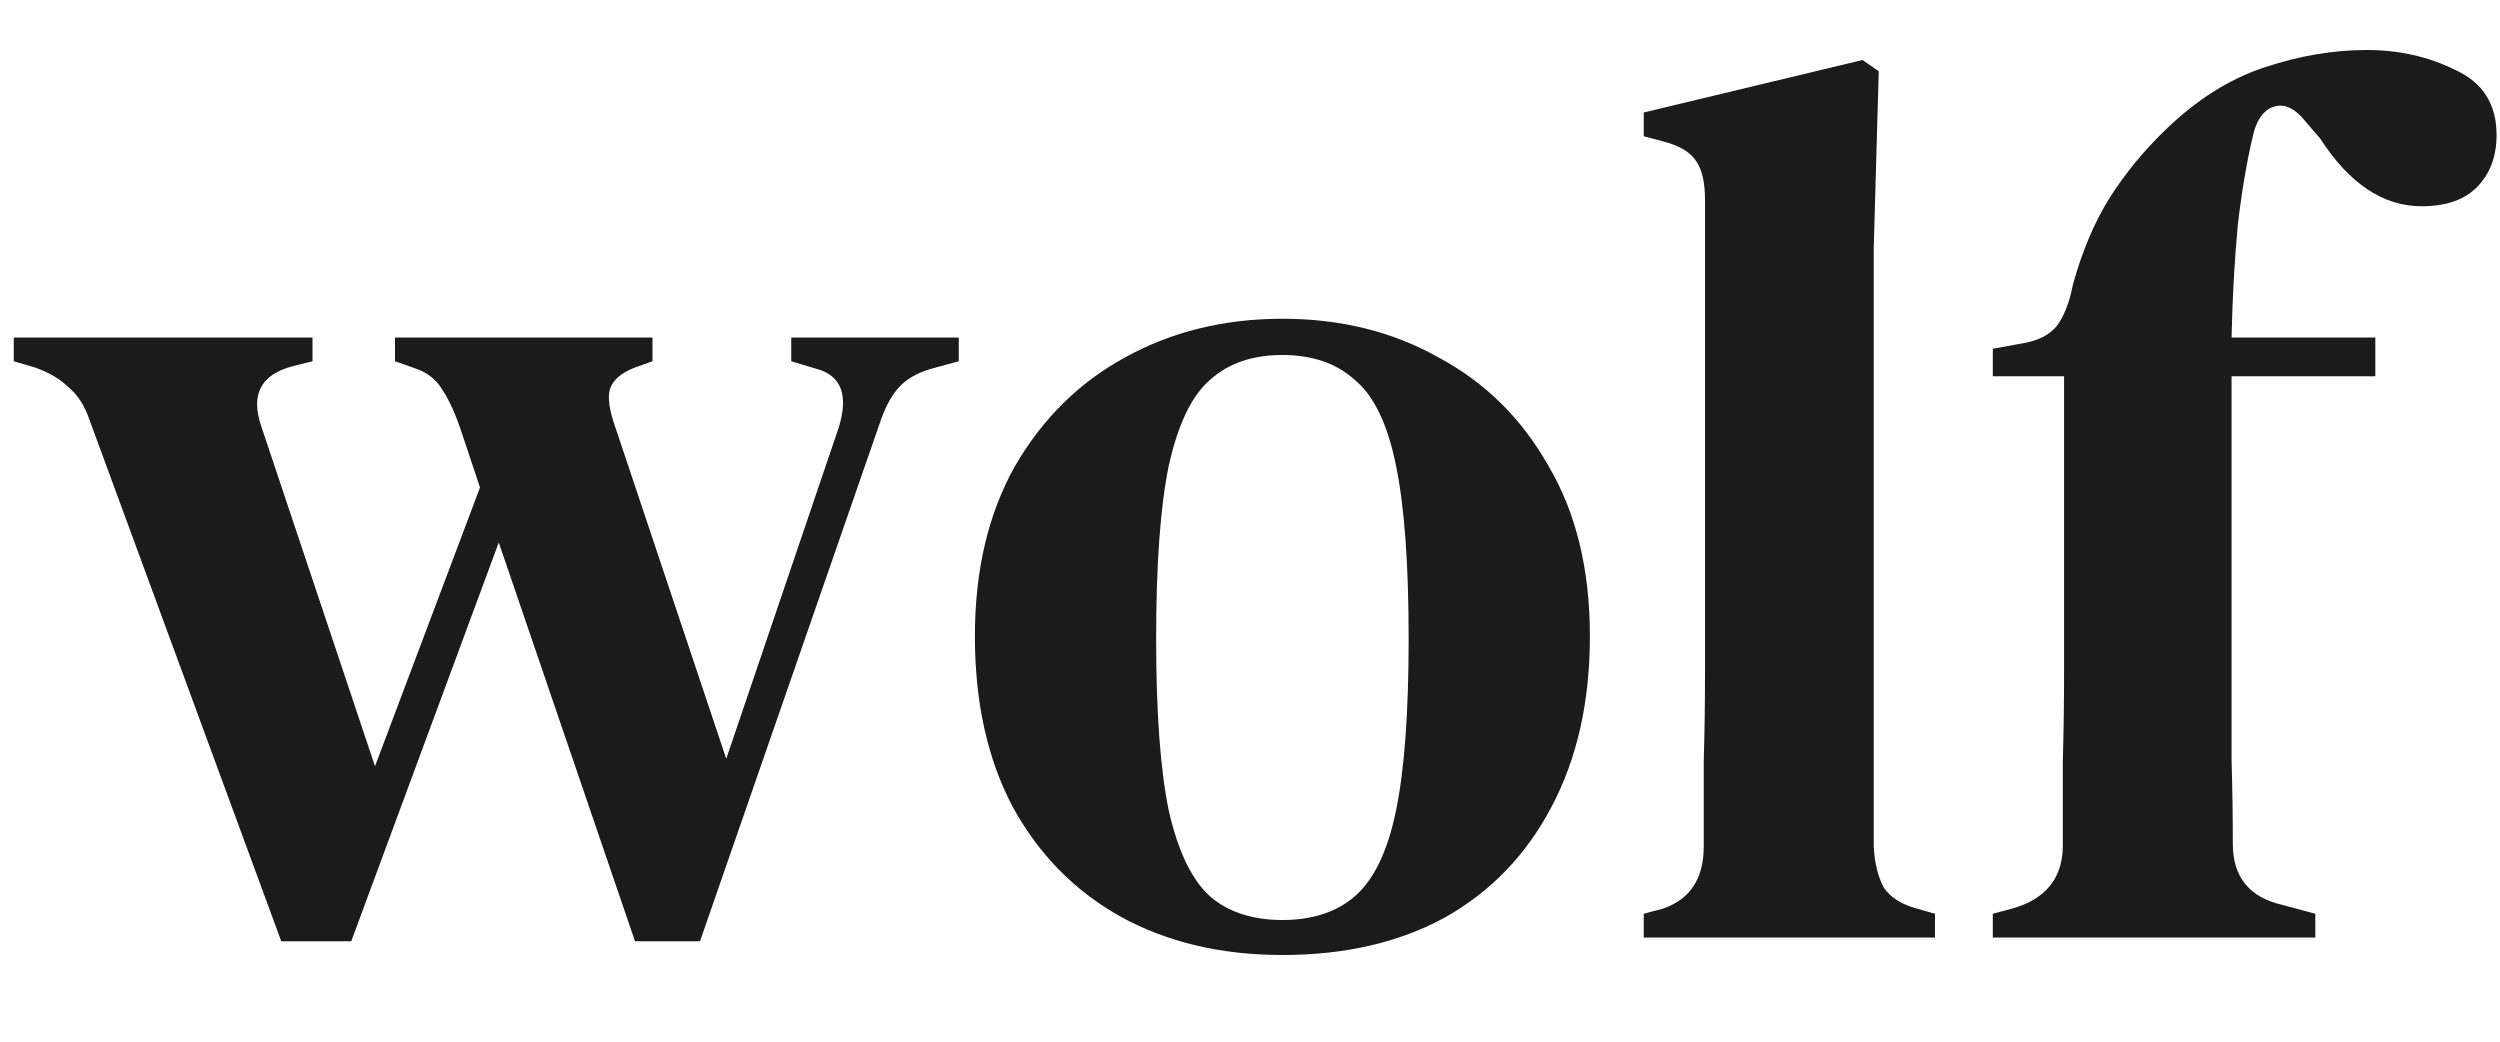
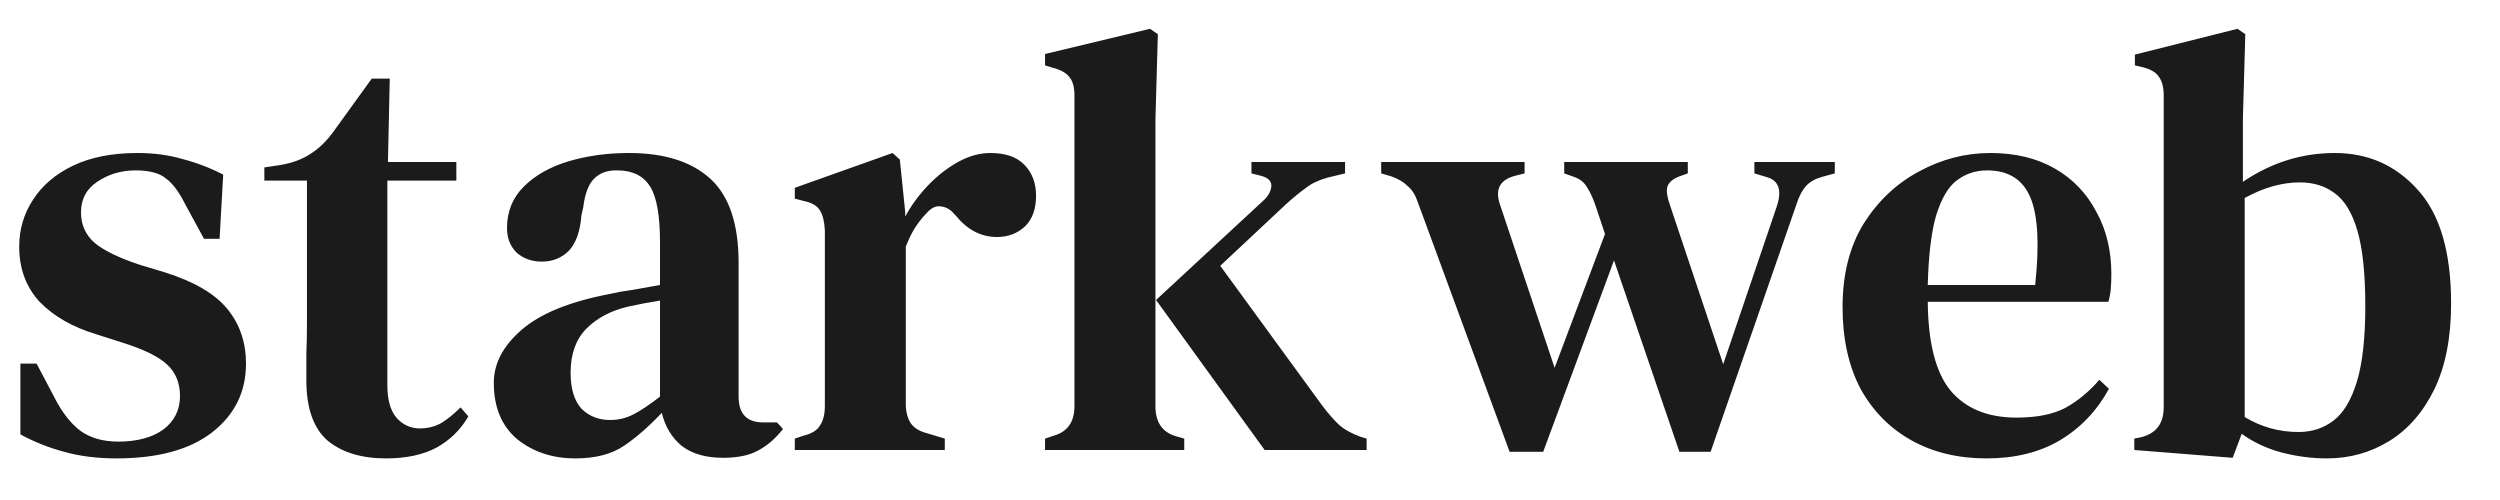
- <svg xmlns="http://www.w3.org/2000/svg" width="24" height="10" viewBox="0 0 24 10" fill="none">
-   <path d="M2.7 9.036L0.864 4.044C0.816 3.9 0.748 3.792 0.66 3.72C0.58 3.64 0.472 3.576 0.336 3.528L0.132 3.468V3.24H3V3.468L2.808 3.516C2.504 3.596 2.404 3.788 2.508 4.092L3.6 7.356L4.608 4.68L4.428 4.14C4.372 3.972 4.312 3.84 4.248 3.744C4.192 3.648 4.108 3.58 3.996 3.54L3.792 3.468V3.24H6.264V3.468L6.096 3.528C5.968 3.576 5.888 3.644 5.856 3.732C5.832 3.812 5.848 3.932 5.904 4.092L6.972 7.284L8.052 4.104C8.148 3.792 8.076 3.604 7.836 3.54L7.596 3.468V3.24H9.204V3.468L8.94 3.54C8.804 3.58 8.7 3.64 8.628 3.72C8.556 3.8 8.496 3.912 8.448 4.056L6.72 9.036H6.096L4.788 5.208L3.372 9.036H2.7ZM12.311 9.168C11.719 9.168 11.199 9.044 10.751 8.796C10.311 8.548 9.967 8.196 9.719 7.74C9.479 7.284 9.359 6.74 9.359 6.108C9.359 5.476 9.487 4.932 9.743 4.476C10.007 4.02 10.359 3.672 10.799 3.432C11.247 3.184 11.751 3.06 12.311 3.06C12.871 3.06 13.371 3.184 13.811 3.432C14.259 3.672 14.611 4.02 14.867 4.476C15.131 4.924 15.263 5.468 15.263 6.108C15.263 6.74 15.139 7.288 14.891 7.752C14.651 8.208 14.311 8.56 13.871 8.808C13.431 9.048 12.911 9.168 12.311 9.168ZM12.311 8.832C12.599 8.832 12.831 8.756 13.007 8.604C13.191 8.444 13.323 8.168 13.403 7.776C13.483 7.384 13.523 6.836 13.523 6.132C13.523 5.42 13.483 4.868 13.403 4.476C13.323 4.076 13.191 3.8 13.007 3.648C12.831 3.488 12.599 3.408 12.311 3.408C12.023 3.408 11.791 3.488 11.615 3.648C11.439 3.8 11.307 4.076 11.219 4.476C11.139 4.868 11.099 5.42 11.099 6.132C11.099 6.836 11.139 7.384 11.219 7.776C11.307 8.168 11.439 8.444 11.615 8.604C11.791 8.756 12.023 8.832 12.311 8.832ZM15.78 9V8.772L15.96 8.724C16.224 8.636 16.356 8.436 16.356 8.124C16.356 7.852 16.356 7.58 16.356 7.308C16.364 7.028 16.368 6.752 16.368 6.48V1.92C16.368 1.752 16.34 1.628 16.284 1.548C16.228 1.46 16.12 1.396 15.96 1.356L15.78 1.308V1.08L17.88 0.576L18.036 0.684L17.988 2.376V8.124C17.996 8.284 18.028 8.416 18.084 8.52C18.148 8.616 18.256 8.684 18.408 8.724L18.576 8.772V9H15.78ZM19.131 9V8.772L19.311 8.724C19.631 8.636 19.795 8.44 19.803 8.136C19.803 7.856 19.803 7.58 19.803 7.308C19.811 7.028 19.815 6.752 19.815 6.48V3.612H19.131V3.348L19.395 3.3C19.555 3.276 19.671 3.22 19.743 3.132C19.815 3.036 19.867 2.904 19.899 2.736C19.987 2.416 20.103 2.14 20.247 1.908C20.399 1.668 20.579 1.448 20.787 1.248C21.083 0.96 21.399 0.76 21.735 0.648C22.071 0.536 22.399 0.48 22.719 0.48C23.031 0.48 23.315 0.544 23.571 0.672C23.835 0.792 23.967 1 23.967 1.296C23.967 1.504 23.903 1.672 23.775 1.8C23.655 1.92 23.479 1.98 23.247 1.98C22.879 1.98 22.555 1.764 22.275 1.332L22.131 1.164C22.035 1.044 21.939 0.996 21.843 1.02C21.747 1.044 21.679 1.124 21.639 1.26C21.575 1.516 21.523 1.816 21.483 2.16C21.451 2.504 21.431 2.864 21.423 3.24H22.803V3.612H21.423V6.48C21.423 6.752 21.423 7.024 21.423 7.296C21.431 7.56 21.435 7.828 21.435 8.1C21.435 8.42 21.595 8.616 21.915 8.688L22.227 8.772V9H19.131Z" fill="#1B1B1B" />
+ <svg xmlns="http://www.w3.org/2000/svg" width="50" height="10" viewBox="0 0 50 10" fill="none">
+   <path d="M2.328 9.168C1.944 9.168 1.596 9.124 1.284 9.036C0.98 8.956 0.688 8.84 0.408 8.688V7.272H0.732L1.092 7.956C1.244 8.252 1.416 8.472 1.608 8.616C1.808 8.76 2.06 8.832 2.364 8.832C2.74 8.832 3.04 8.752 3.264 8.592C3.488 8.424 3.6 8.2 3.6 7.92C3.6 7.664 3.516 7.456 3.348 7.296C3.18 7.136 2.88 6.988 2.448 6.852L1.92 6.684C1.448 6.54 1.072 6.324 0.792 6.036C0.52 5.74 0.384 5.372 0.384 4.932C0.384 4.588 0.476 4.276 0.66 3.996C0.844 3.708 1.112 3.48 1.464 3.312C1.816 3.144 2.244 3.06 2.748 3.06C3.076 3.06 3.376 3.1 3.648 3.18C3.928 3.252 4.2 3.356 4.464 3.492L4.392 4.776H4.08L3.708 4.092C3.58 3.836 3.448 3.66 3.312 3.564C3.184 3.46 2.984 3.408 2.712 3.408C2.424 3.408 2.168 3.484 1.944 3.636C1.728 3.78 1.62 3.984 1.62 4.248C1.62 4.496 1.712 4.7 1.896 4.86C2.08 5.012 2.376 5.156 2.784 5.292L3.3 5.448C3.884 5.632 4.3 5.876 4.548 6.18C4.796 6.484 4.92 6.848 4.92 7.272C4.92 7.84 4.692 8.3 4.236 8.652C3.788 8.996 3.152 9.168 2.328 9.168ZM7.723 9.168C7.227 9.168 6.835 9.048 6.547 8.808C6.267 8.56 6.127 8.16 6.127 7.608C6.127 7.416 6.127 7.236 6.127 7.068C6.135 6.892 6.139 6.688 6.139 6.456V3.612H5.287V3.348L5.611 3.3C5.843 3.26 6.039 3.188 6.199 3.084C6.367 2.98 6.519 2.836 6.655 2.652L7.435 1.572H7.795L7.759 3.24H9.127V3.612H7.747V7.704C7.747 7.992 7.807 8.208 7.927 8.352C8.055 8.496 8.211 8.568 8.395 8.568C8.555 8.568 8.699 8.532 8.827 8.46C8.955 8.38 9.083 8.276 9.211 8.148L9.367 8.328C9.215 8.592 9.003 8.8 8.731 8.952C8.459 9.096 8.123 9.168 7.723 9.168ZM11.508 9.168C11.052 9.168 10.664 9.04 10.344 8.784C10.032 8.52 9.876 8.144 9.876 7.656C9.876 7.272 10.06 6.92 10.428 6.6C10.804 6.272 11.392 6.032 12.192 5.88C12.328 5.848 12.484 5.82 12.66 5.796C12.844 5.764 13.024 5.732 13.2 5.7V4.848C13.2 4.304 13.132 3.928 12.996 3.72C12.86 3.512 12.644 3.408 12.348 3.408H12.312C12.128 3.408 11.98 3.468 11.868 3.588C11.764 3.7 11.696 3.888 11.664 4.152L11.628 4.308C11.604 4.628 11.52 4.864 11.376 5.016C11.232 5.16 11.052 5.232 10.836 5.232C10.636 5.232 10.468 5.172 10.332 5.052C10.204 4.924 10.14 4.76 10.14 4.56C10.14 4.232 10.252 3.956 10.476 3.732C10.7 3.508 10.996 3.34 11.364 3.228C11.74 3.116 12.144 3.06 12.576 3.06C13.288 3.06 13.832 3.232 14.208 3.576C14.584 3.92 14.772 4.48 14.772 5.256V7.932C14.772 8.276 14.936 8.448 15.264 8.448H15.54L15.66 8.58C15.516 8.764 15.356 8.904 15.18 9C15.004 9.104 14.764 9.156 14.46 9.156C14.116 9.156 13.84 9.076 13.632 8.916C13.432 8.748 13.3 8.528 13.236 8.256C12.98 8.528 12.728 8.748 12.48 8.916C12.232 9.084 11.908 9.168 11.508 9.168ZM12.204 8.4C12.364 8.4 12.516 8.364 12.66 8.292C12.804 8.22 12.984 8.1 13.2 7.932V6.012C12.992 6.044 12.78 6.084 12.564 6.132C12.22 6.212 11.94 6.36 11.724 6.576C11.516 6.792 11.412 7.084 11.412 7.452C11.412 7.772 11.484 8.012 11.628 8.172C11.78 8.324 11.972 8.4 12.204 8.4ZM15.896 9V8.772L16.076 8.712C16.236 8.672 16.345 8.604 16.401 8.508C16.465 8.412 16.497 8.284 16.497 8.124V4.608C16.488 4.432 16.456 4.3 16.401 4.212C16.345 4.116 16.236 4.052 16.076 4.02L15.896 3.972V3.756L17.852 3.06L17.997 3.192L18.105 4.248V4.332C18.224 4.108 18.377 3.9 18.561 3.708C18.744 3.516 18.945 3.36 19.16 3.24C19.377 3.12 19.593 3.06 19.808 3.06C20.113 3.06 20.34 3.14 20.492 3.3C20.645 3.46 20.721 3.664 20.721 3.912C20.721 4.184 20.645 4.392 20.492 4.536C20.34 4.672 20.157 4.74 19.941 4.74C19.62 4.74 19.345 4.596 19.113 4.308L19.088 4.284C19.009 4.188 18.916 4.136 18.812 4.128C18.716 4.112 18.62 4.16 18.524 4.272C18.445 4.352 18.369 4.448 18.297 4.56C18.233 4.664 18.172 4.788 18.116 4.932V8.076C18.116 8.228 18.148 8.356 18.212 8.46C18.276 8.556 18.384 8.624 18.537 8.664L18.896 8.772V9H15.896ZM20.901 9V8.772L21.081 8.712C21.353 8.632 21.489 8.436 21.489 8.124V1.908C21.489 1.748 21.457 1.628 21.393 1.548C21.329 1.46 21.217 1.396 21.057 1.356L20.901 1.308V1.08L23.001 0.576L23.157 0.684L23.109 2.376V8.124C23.109 8.444 23.245 8.644 23.517 8.724L23.685 8.772V9H20.901ZM25.293 9L23.121 6L25.245 4.032C25.349 3.944 25.409 3.848 25.425 3.744C25.441 3.632 25.373 3.556 25.221 3.516L25.029 3.468V3.24H26.901V3.468L26.553 3.552C26.377 3.6 26.233 3.668 26.121 3.756C26.009 3.836 25.877 3.944 25.725 4.08L24.405 5.316L26.445 8.112C26.573 8.28 26.689 8.412 26.793 8.508C26.897 8.596 27.037 8.672 27.213 8.736L27.333 8.772V9H25.293ZM30.192 9.036L28.356 4.044C28.308 3.9 28.24 3.792 28.152 3.72C28.072 3.64 27.964 3.576 27.828 3.528L27.624 3.468V3.24H30.492V3.468L30.3 3.516C29.996 3.596 29.896 3.788 30 4.092L31.092 7.356L32.1 4.68L31.92 4.14C31.864 3.972 31.804 3.84 31.74 3.744C31.684 3.648 31.6 3.58 31.488 3.54L31.284 3.468V3.24H33.756V3.468L33.588 3.528C33.46 3.576 33.38 3.644 33.348 3.732C33.324 3.812 33.34 3.932 33.396 4.092L34.464 7.284L35.544 4.104C35.64 3.792 35.568 3.604 35.328 3.54L35.088 3.468V3.24H36.696V3.468L36.432 3.54C36.296 3.58 36.192 3.64 36.12 3.72C36.048 3.8 35.988 3.912 35.94 4.056L34.212 9.036H33.588L32.28 5.208L30.864 9.036H30.192ZM39.803 3.06C40.307 3.06 40.739 3.164 41.099 3.372C41.459 3.58 41.735 3.868 41.927 4.236C42.127 4.596 42.227 5.012 42.227 5.484C42.227 5.588 42.223 5.688 42.215 5.784C42.207 5.872 42.191 5.956 42.167 6.036H38.555C38.563 6.86 38.715 7.452 39.011 7.812C39.315 8.172 39.755 8.352 40.331 8.352C40.731 8.352 41.055 8.288 41.303 8.16C41.551 8.024 41.779 7.836 41.987 7.596L42.179 7.776C41.939 8.216 41.611 8.56 41.195 8.808C40.787 9.048 40.299 9.168 39.731 9.168C39.163 9.168 38.663 9.048 38.231 8.808C37.799 8.568 37.459 8.224 37.211 7.776C36.971 7.32 36.851 6.776 36.851 6.144C36.851 5.488 36.991 4.932 37.271 4.476C37.559 4.02 37.927 3.672 38.375 3.432C38.831 3.184 39.307 3.06 39.803 3.06ZM39.743 3.408C39.511 3.408 39.307 3.476 39.131 3.612C38.963 3.74 38.827 3.972 38.723 4.308C38.627 4.636 38.571 5.1 38.555 5.7H40.703C40.791 4.892 40.759 4.308 40.607 3.948C40.455 3.588 40.167 3.408 39.743 3.408ZM44.654 9.156L42.686 9V8.772L42.806 8.748C43.118 8.676 43.274 8.476 43.274 8.148V1.908C43.274 1.748 43.242 1.624 43.178 1.536C43.122 1.448 43.014 1.384 42.854 1.344L42.698 1.308V1.092L44.75 0.576L44.906 0.684L44.858 2.376V3.636C45.426 3.252 46.038 3.06 46.694 3.06C47.366 3.06 47.922 3.308 48.362 3.804C48.802 4.292 49.022 5.048 49.022 6.072C49.022 6.752 48.91 7.324 48.686 7.788C48.462 8.244 48.162 8.588 47.786 8.82C47.41 9.052 46.994 9.168 46.538 9.168C46.234 9.168 45.93 9.128 45.626 9.048C45.33 8.968 45.066 8.844 44.834 8.676L44.654 9.156ZM45.974 8.64C46.238 8.64 46.47 8.564 46.67 8.412C46.87 8.26 47.026 8 47.138 7.632C47.25 7.264 47.306 6.76 47.306 6.12C47.306 5.48 47.254 4.98 47.15 4.62C47.046 4.26 46.894 4.008 46.694 3.864C46.502 3.72 46.27 3.648 45.998 3.648C45.638 3.648 45.27 3.752 44.894 3.96V8.34C45.222 8.54 45.582 8.64 45.974 8.64Z" fill="#1B1B1B" />
</svg>
